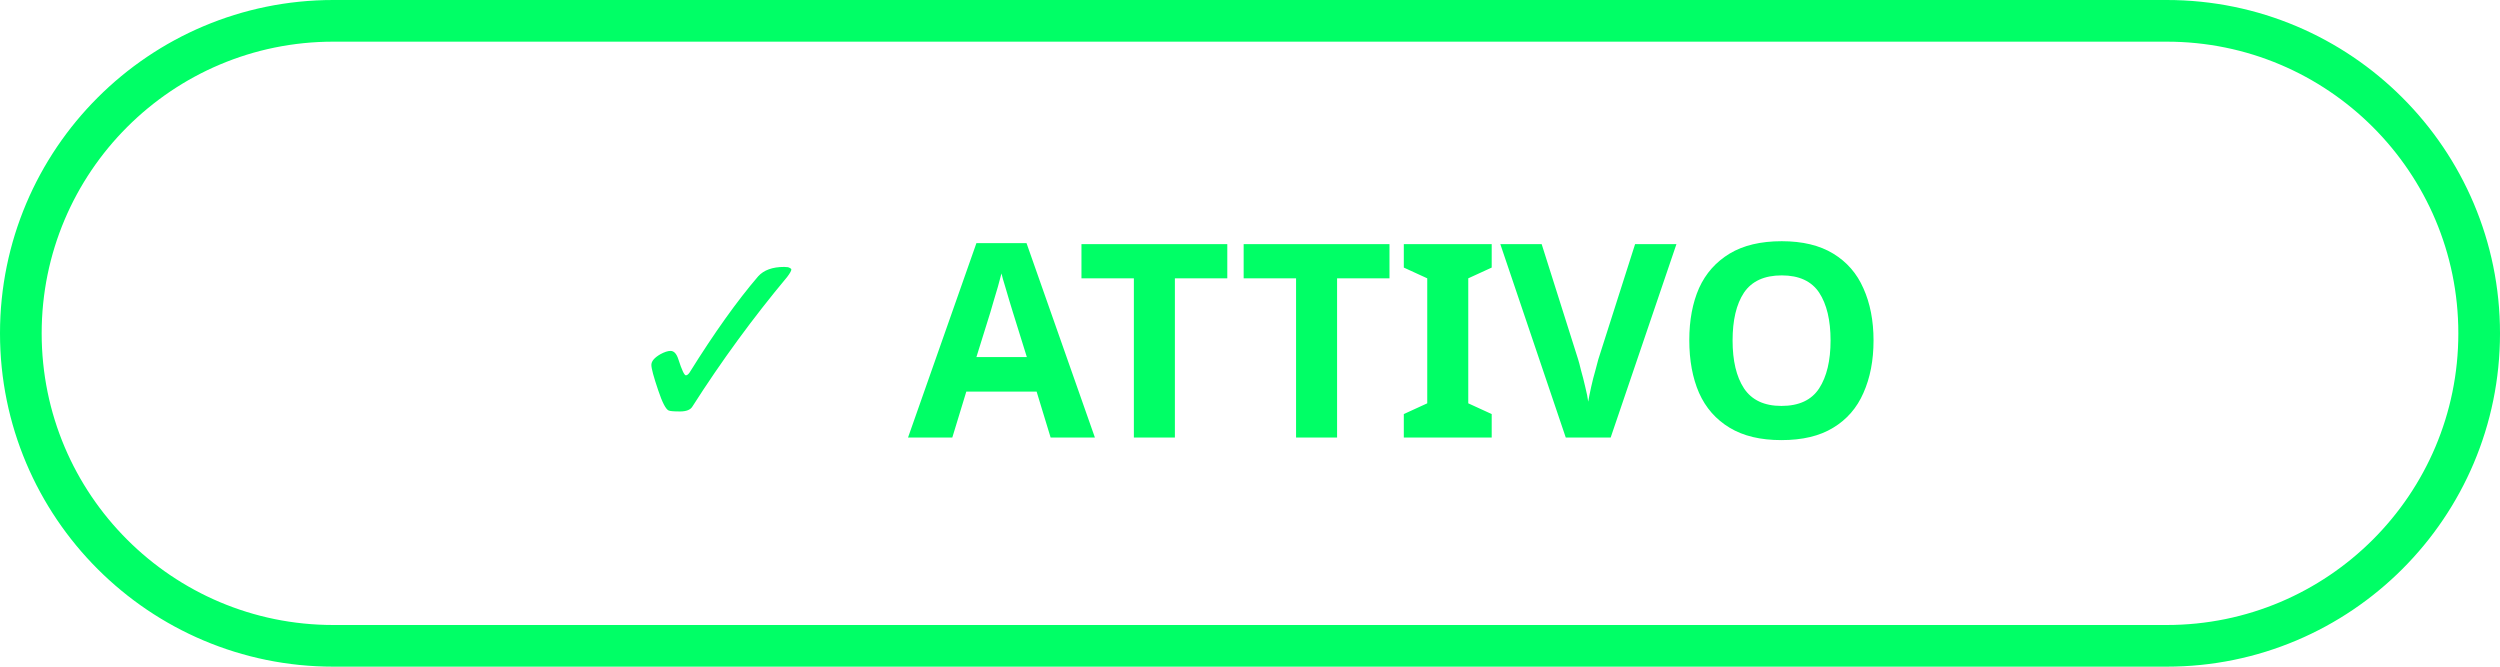
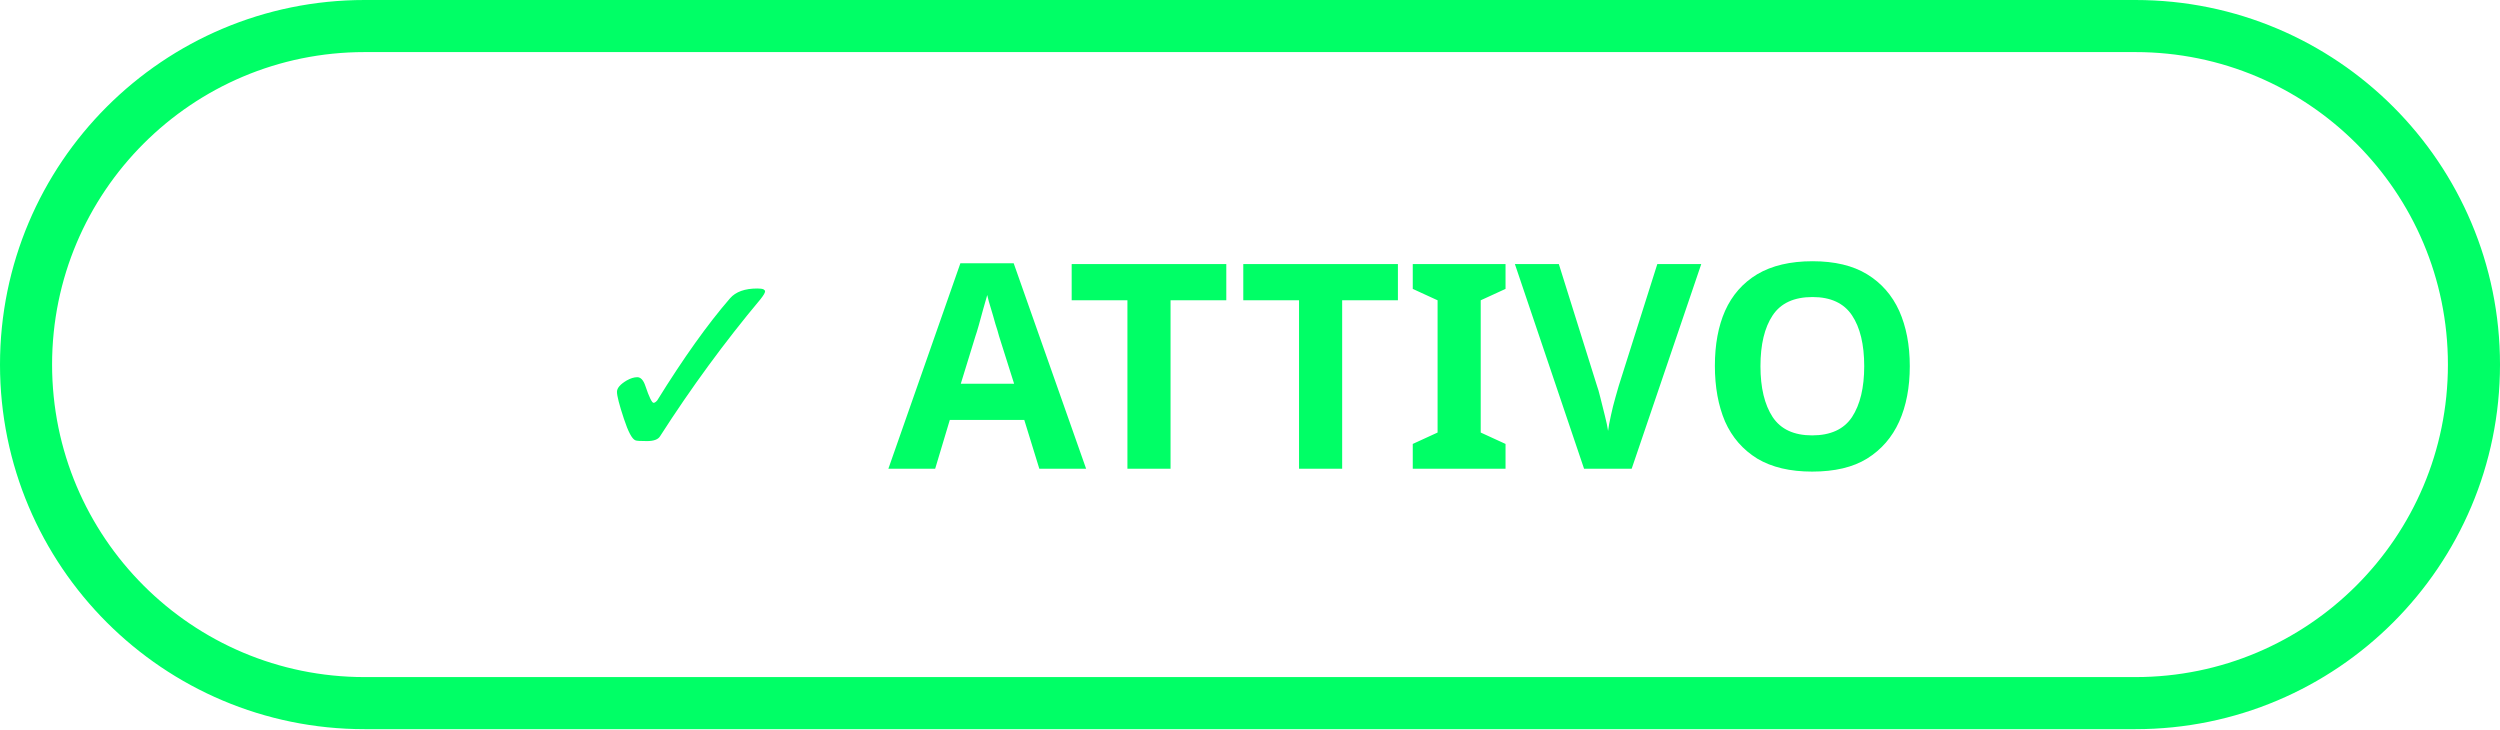
- <svg xmlns="http://www.w3.org/2000/svg" width="120" height="32">
-   <rect x="1" y="1" width="118" height="30" rx="15" fill="none" stroke="#00FF66" stroke-width="2" />
-   <text x="60" y="21" text-anchor="middle" font-family="Segoe UI" font-size="13" font-weight="600" fill="#00FF66">✓ ATTIVO</text>
+ <svg xmlns="http://www.w3.org/2000/svg" width="96" height="28" viewBox="0 0 96 28">
+   <rect x="1" y="1" width="94" height="26" rx="13" fill="none" stroke="#00FF66" stroke-width="2" />
+   <text x="48" y="18" text-anchor="middle" font-family="Segoe UI" font-size="11" font-weight="600" fill="#00FF66">✓ ATTIVO</text>
</svg>
